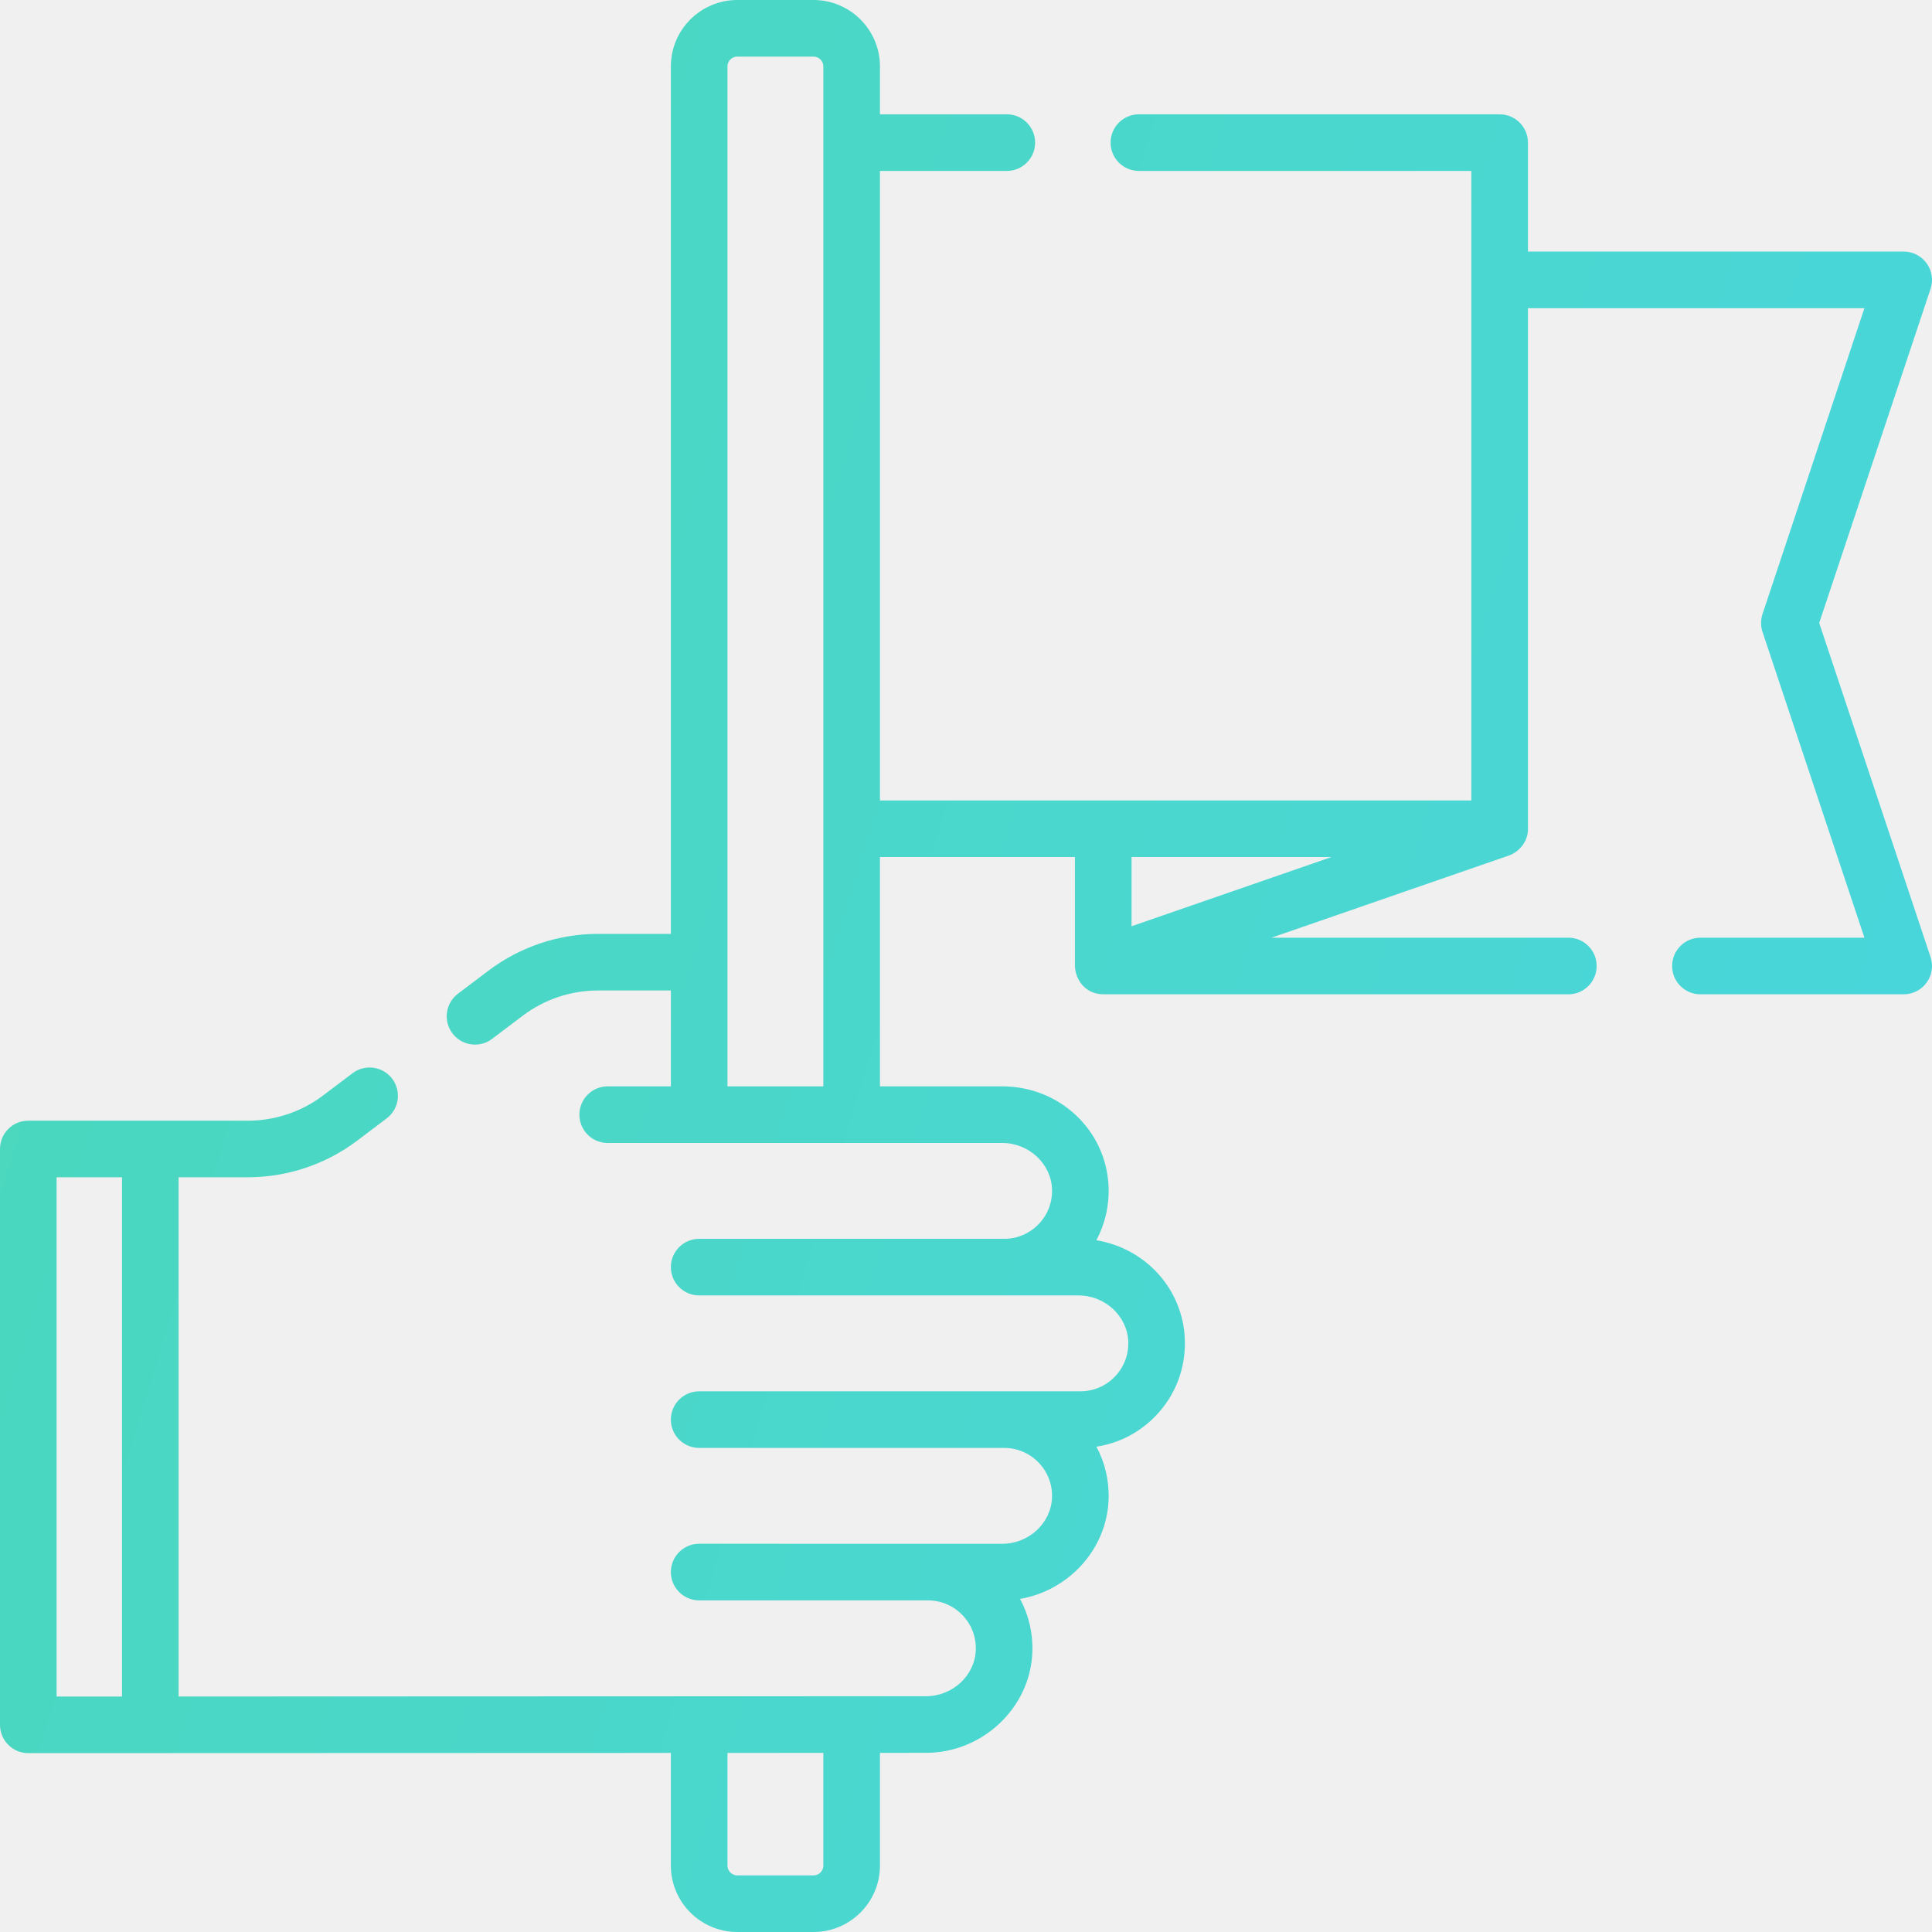
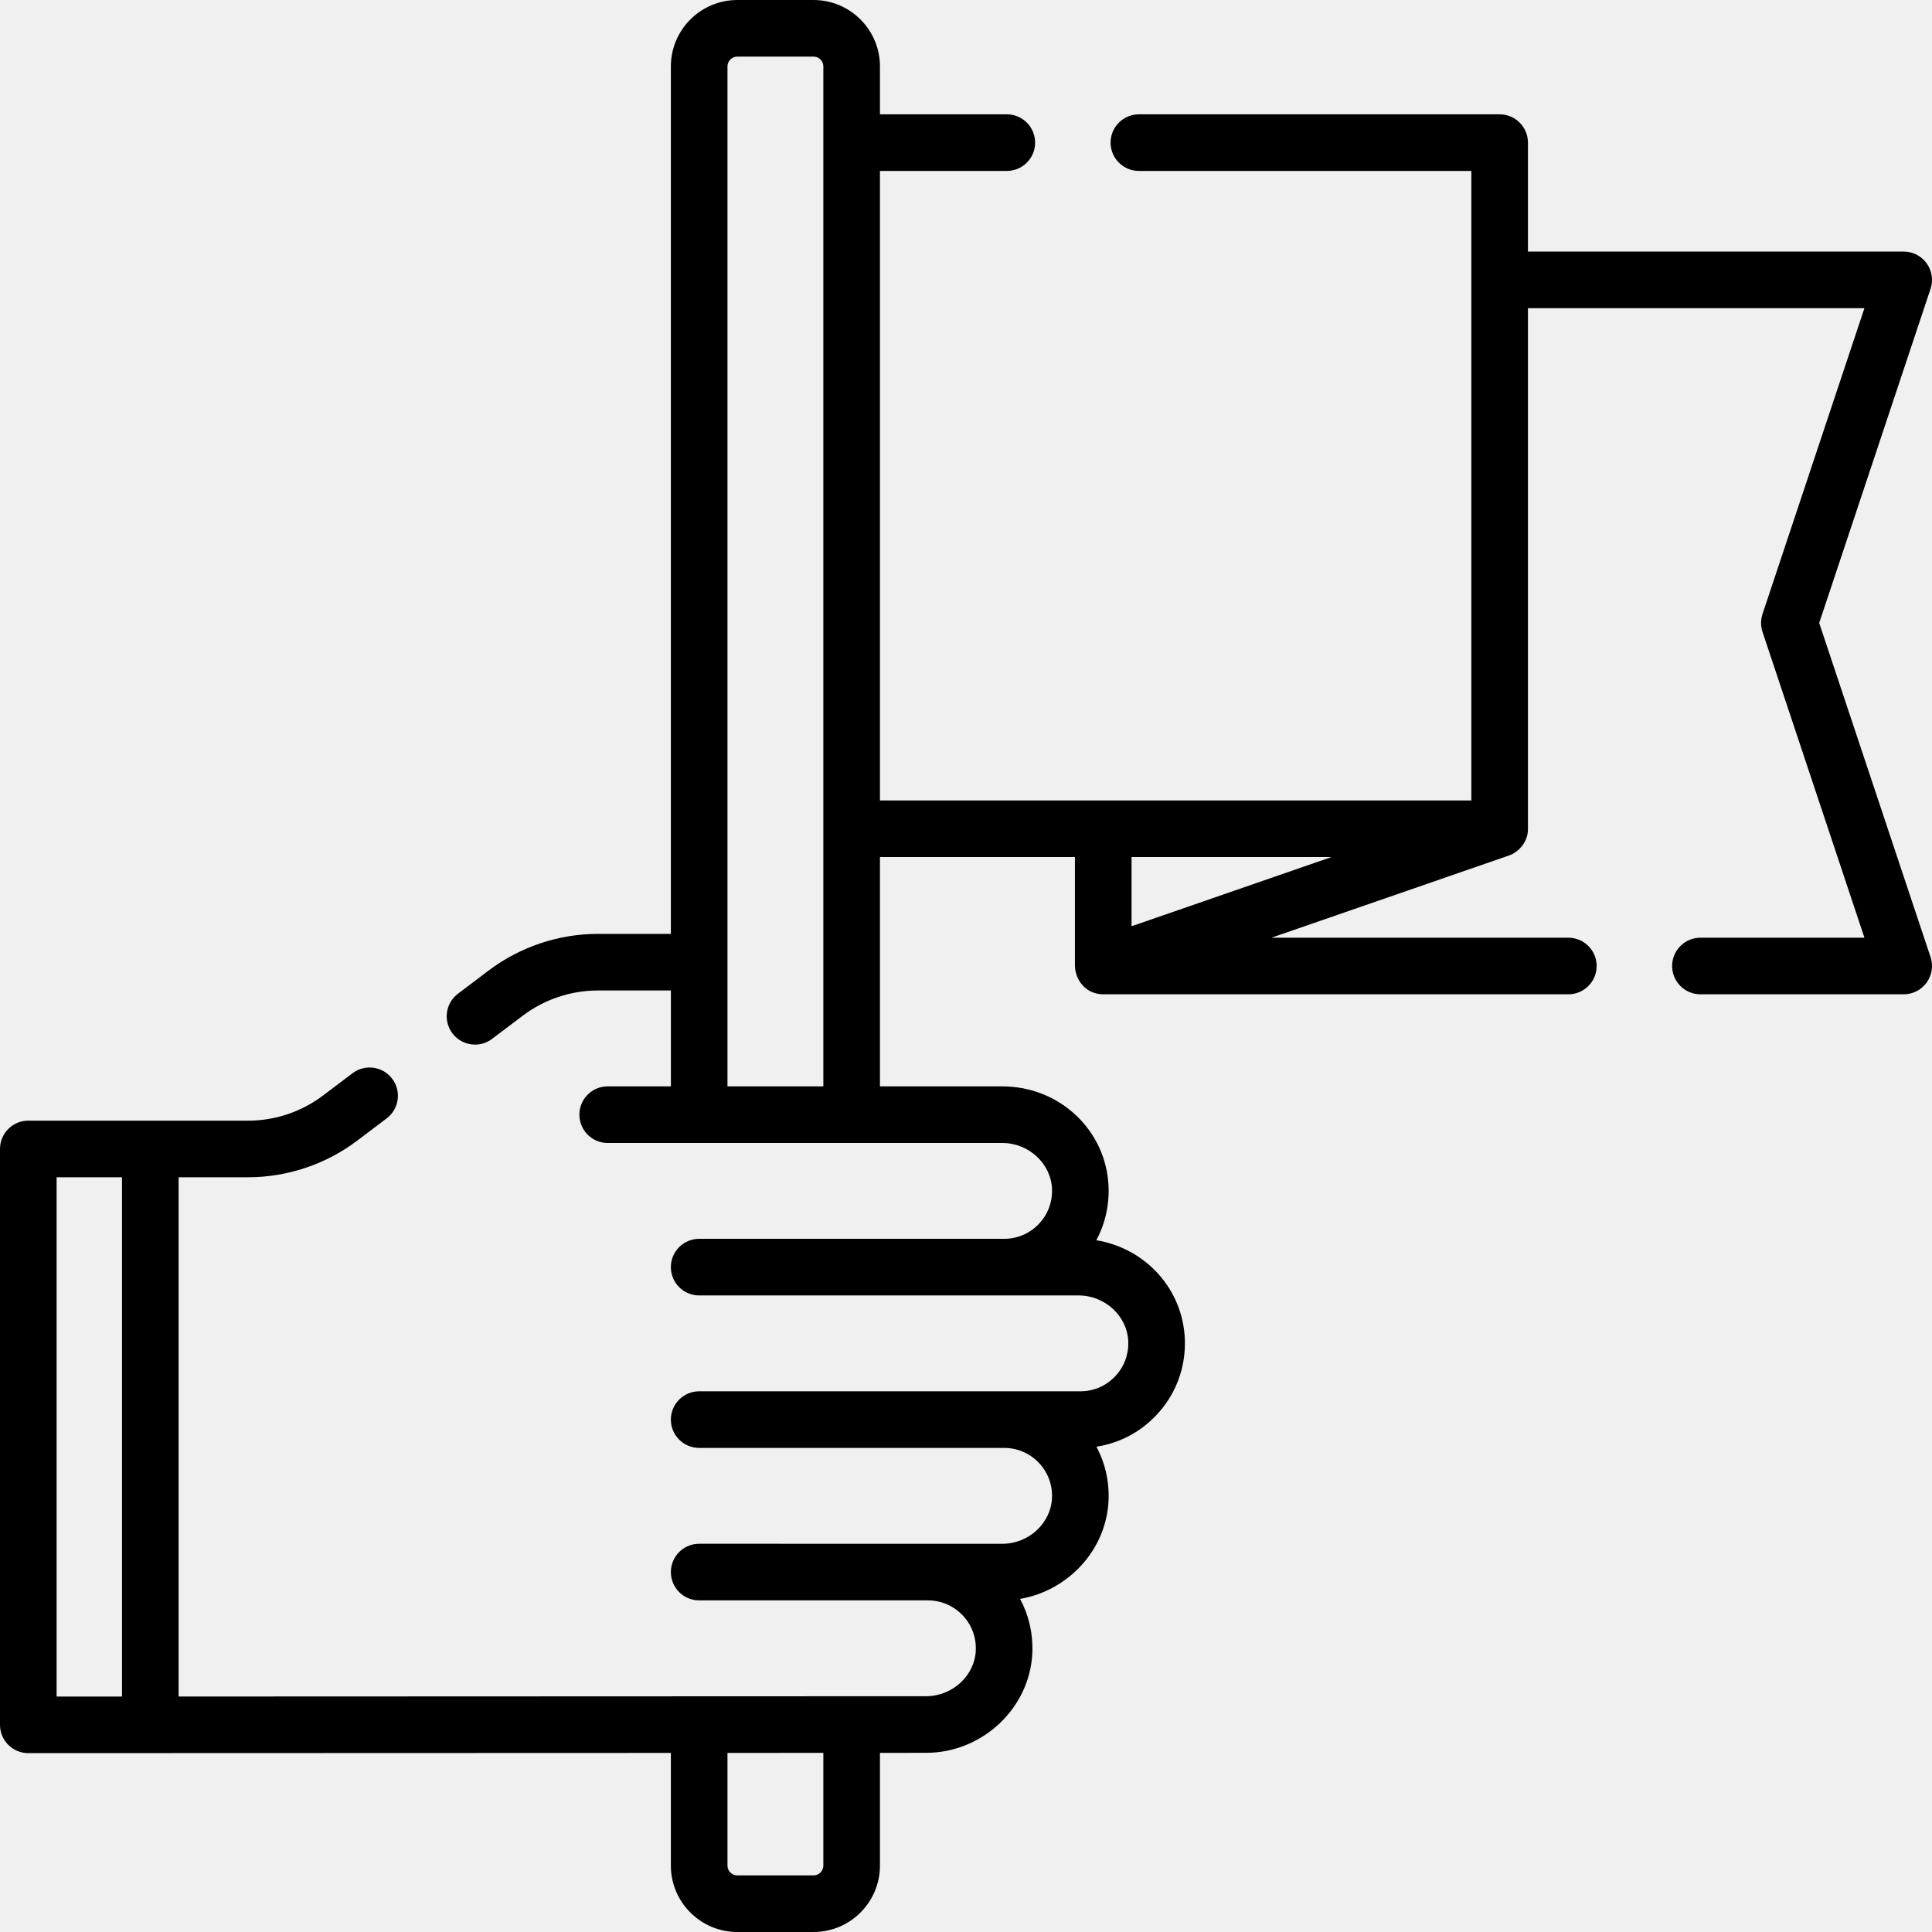
<svg xmlns="http://www.w3.org/2000/svg" width="80" height="80" viewBox="0 0 80 80" fill="none">
  <g clip-path="url(#clip0_33923_462)">
    <path d="M75.329 25.795L79.94 11.96C80.059 11.602 79.999 11.209 79.779 10.904C79.558 10.598 79.205 10.417 78.828 10.417H63.269V5.906C63.269 5.259 62.744 4.734 62.097 4.734H47.159C46.512 4.734 45.987 5.259 45.987 5.906C45.987 6.553 46.512 7.078 47.159 7.078H60.925V33.145H36.437V7.078H41.691C42.338 7.078 42.862 6.553 42.862 5.906C42.862 5.259 42.338 4.734 41.691 4.734H36.437V2.75C36.437 1.234 35.203 0 33.686 0H30.53C29.013 0 27.779 1.234 27.779 2.75V38.67H24.753C23.136 38.67 21.534 39.207 20.244 40.18L18.963 41.148C18.446 41.537 18.344 42.272 18.734 42.789C18.964 43.094 19.315 43.255 19.67 43.255C19.916 43.255 20.164 43.178 20.375 43.018L21.656 42.051C22.542 41.382 23.642 41.014 24.753 41.014H27.78V44.984H25.163C24.515 44.984 23.991 45.509 23.991 46.156C23.991 46.803 24.515 47.328 25.163 47.328H41.503C42.601 47.328 43.524 48.185 43.562 49.239C43.581 49.784 43.384 50.299 43.007 50.69C42.629 51.081 42.122 51.297 41.578 51.297C41.575 51.297 41.572 51.297 41.569 51.297H28.951C28.304 51.297 27.779 51.822 27.779 52.469C27.779 53.117 28.304 53.641 28.951 53.641L44.659 53.641C45.758 53.641 46.682 54.498 46.719 55.552C46.739 56.097 46.541 56.613 46.163 57.005C45.785 57.396 45.278 57.611 44.734 57.611H28.951C28.304 57.611 27.779 58.136 27.779 58.783C27.779 59.43 28.304 59.955 28.951 59.955H41.577H41.578C42.122 59.955 42.629 60.17 43.007 60.562C43.384 60.953 43.581 61.468 43.562 62.013C43.524 63.067 42.601 63.925 41.503 63.925L28.951 63.924C28.304 63.924 27.779 64.449 27.779 65.096C27.779 65.743 28.304 66.268 28.951 66.268H38.408C38.413 66.268 38.417 66.269 38.422 66.269C38.966 66.269 39.473 66.484 39.851 66.876C40.228 67.266 40.425 67.782 40.406 68.327C40.368 69.38 39.444 70.237 38.345 70.237L7.395 70.249V48.748H10.275C11.893 48.748 13.495 48.211 14.784 47.237L16.011 46.31C16.527 45.92 16.63 45.185 16.24 44.669C15.85 44.152 15.114 44.05 14.598 44.44L13.371 45.367C12.486 46.036 11.386 46.405 10.275 46.405L1.172 46.404C0.525 46.404 0 46.929 0 47.576V71.423C0 72.07 0.525 72.594 1.172 72.594L27.779 72.585V77.25C27.779 78.766 29.013 80 30.53 80H33.687C35.203 80 36.437 78.766 36.437 77.25V72.582L38.345 72.581C40.691 72.581 42.666 70.71 42.748 68.41C42.776 67.629 42.598 66.874 42.239 66.207C44.248 65.865 45.831 64.152 45.904 62.097C45.932 61.319 45.757 60.569 45.401 59.904C46.331 59.762 47.182 59.323 47.849 58.633C48.672 57.78 49.103 56.657 49.062 55.469C48.987 53.376 47.432 51.689 45.397 51.356C45.755 50.69 45.932 49.936 45.904 49.155C45.821 46.817 43.888 44.984 41.503 44.984H36.437V35.489H44.511V40C44.523 40.553 44.934 41.169 45.686 41.172H64.942C65.589 41.172 66.114 40.647 66.114 40C66.114 39.353 65.589 38.828 64.942 38.828H52.65L62.481 35.425C62.898 35.28 63.295 34.839 63.269 34.279V12.761H77.202L72.982 25.425C72.902 25.665 72.902 25.925 72.982 26.166L77.202 38.828H70.411C69.764 38.828 69.239 39.353 69.239 40C69.239 40.647 69.764 41.172 70.411 41.172H78.828C79.205 41.172 79.559 40.991 79.779 40.685C79.999 40.38 80.059 39.987 79.94 39.63L75.329 25.795ZM2.344 48.748H5.052V70.251H2.344V48.748ZM34.093 77.25C34.093 77.474 33.911 77.656 33.687 77.656H30.53C30.306 77.656 30.123 77.474 30.123 77.25V72.584L34.093 72.583V77.25ZM30.123 44.984V2.75C30.123 2.526 30.306 2.344 30.53 2.344H33.687C33.911 2.344 34.093 2.526 34.093 2.75V44.984H30.123ZM55.131 35.489L46.855 38.354V35.489H55.131Z" fill="url(#paint0_linear_33923_462)" />
  </g>
  <defs>
    <linearGradient id="paint0_linear_33923_462" x1="-14.938" y1="-4.20583e-07" x2="94.871" y2="33.333" gradientUnits="userSpaceOnUse">
-       <stop stop-color="#4BD8B5" />
-       <stop offset="1" stop-color="#49D6DF" />
+       <stop stopColor="#4BD8B5" />
+       <stop offset="1" stopColor="#49D6DF" />
    </linearGradient>
    <clipPath id="clip0_33923_462">
      <rect width="80" height="80" fill="white" />
    </clipPath>
  </defs>
</svg>
